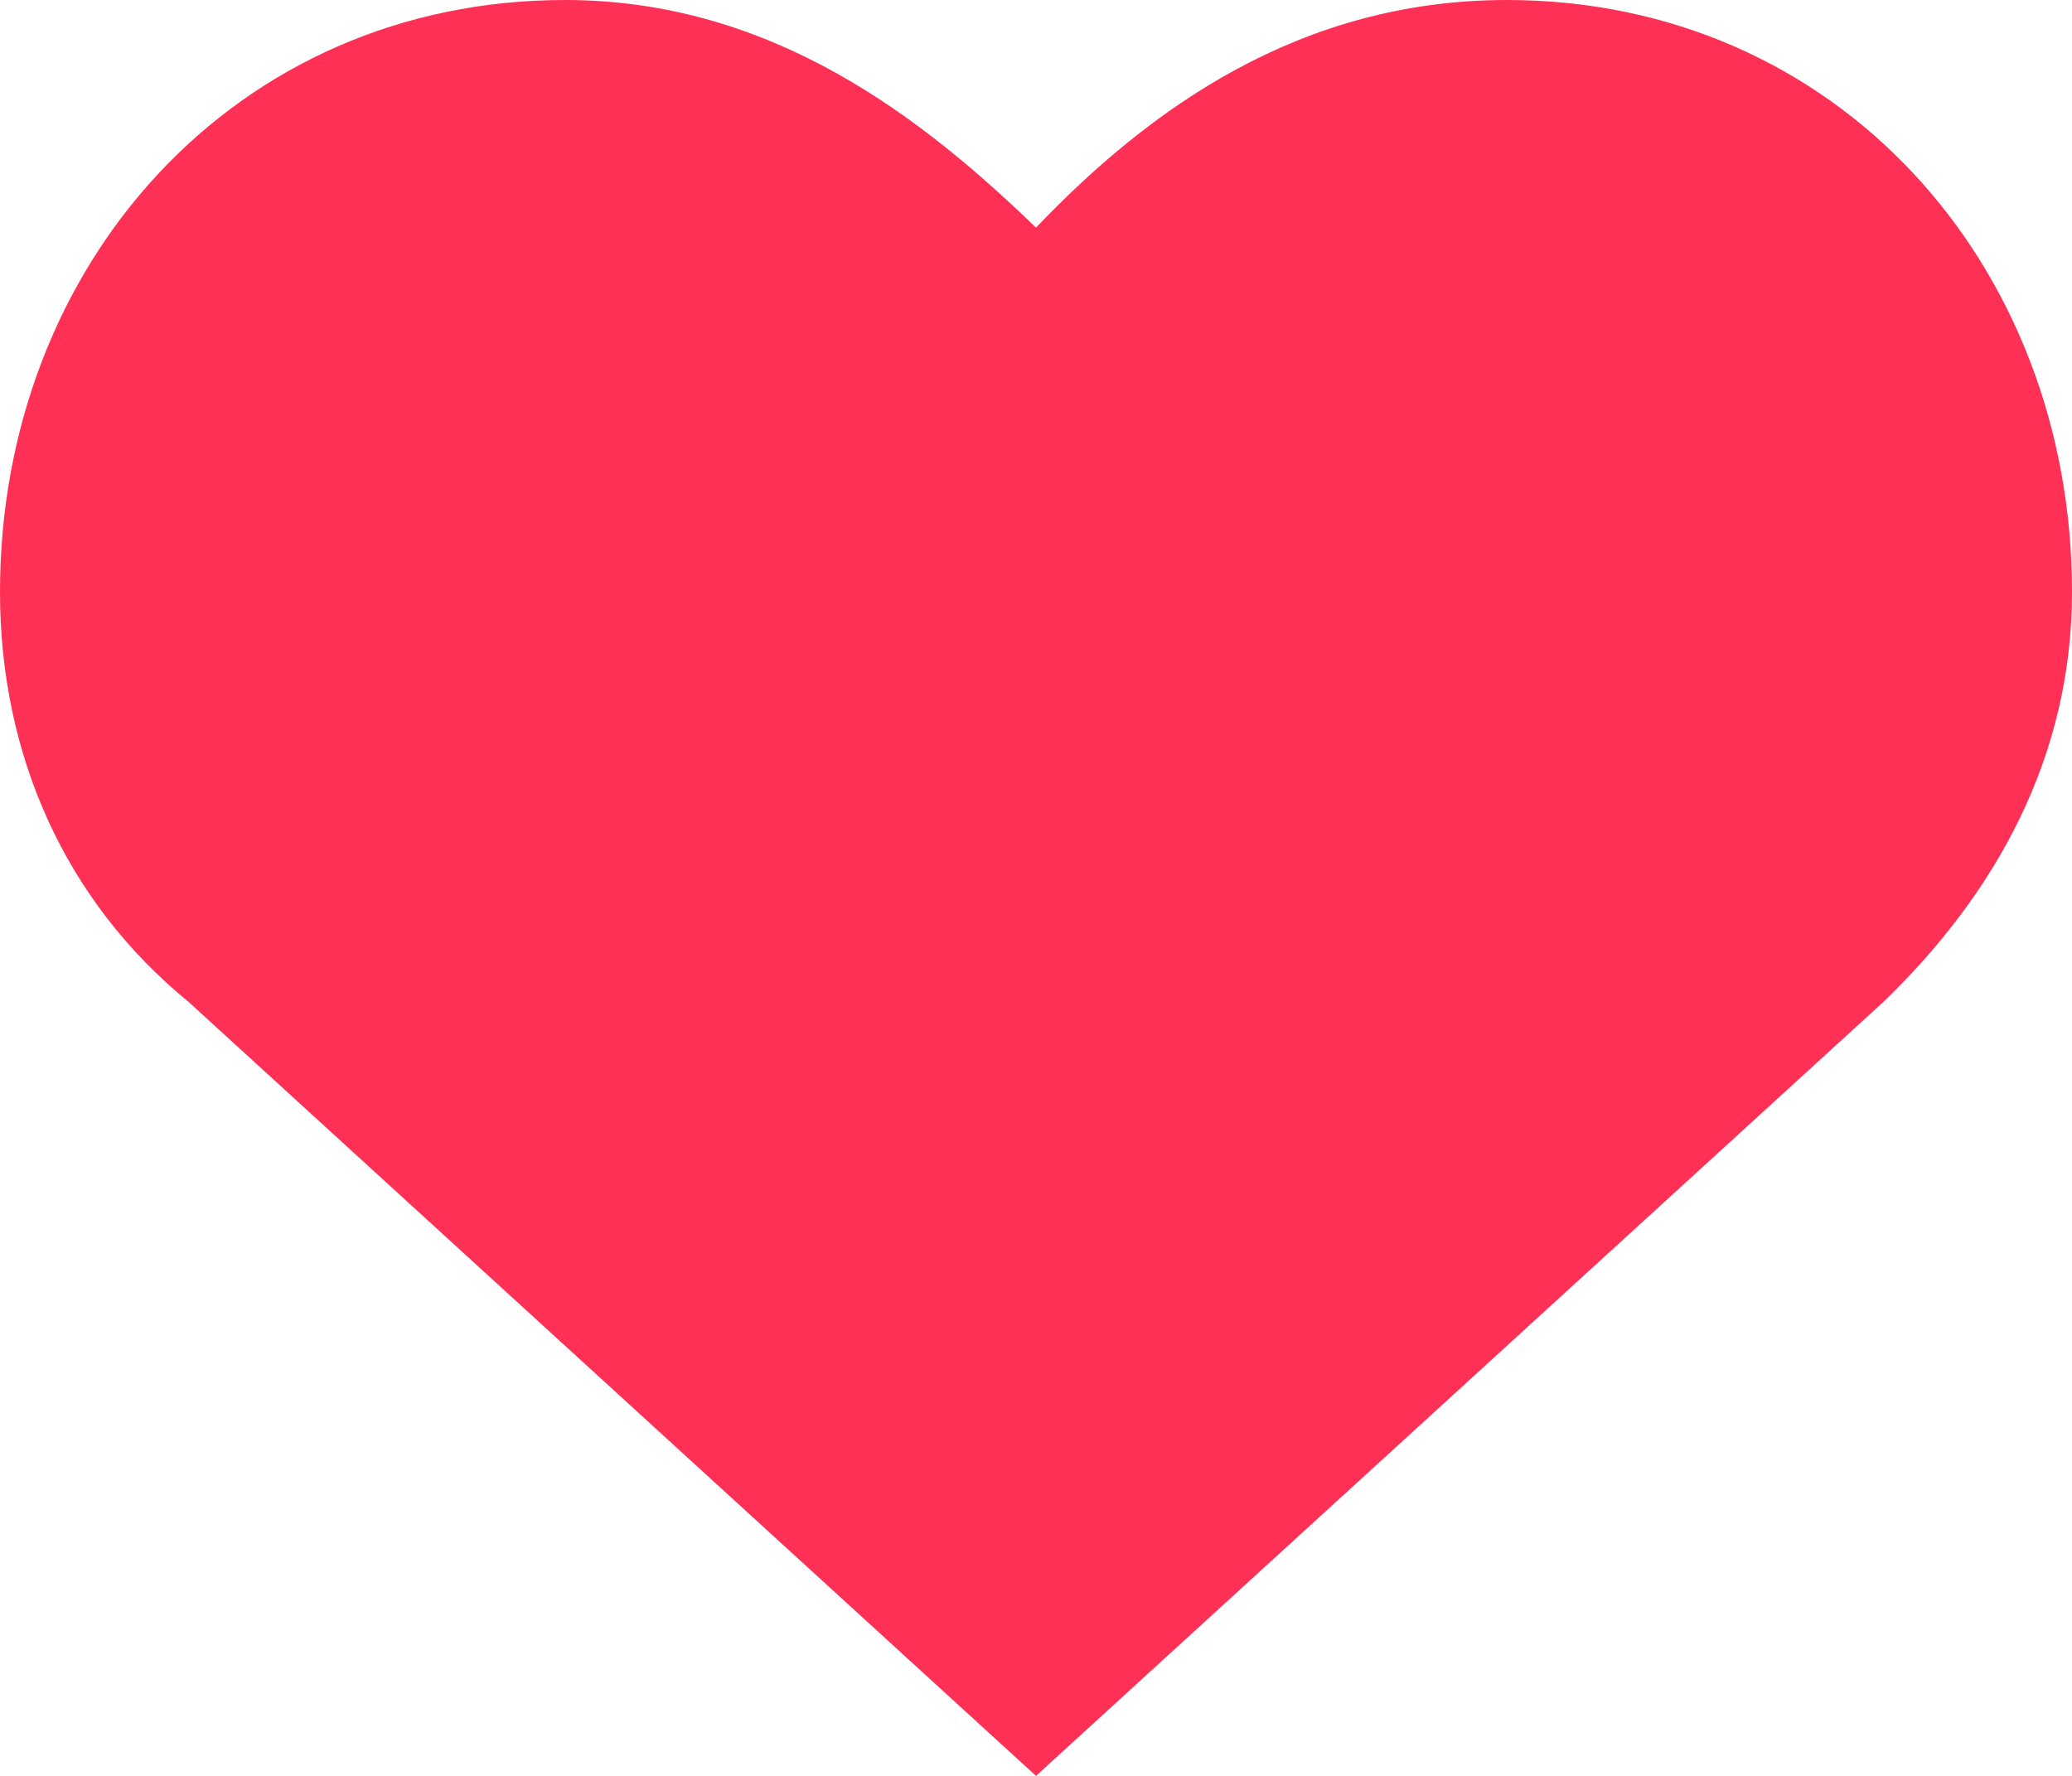
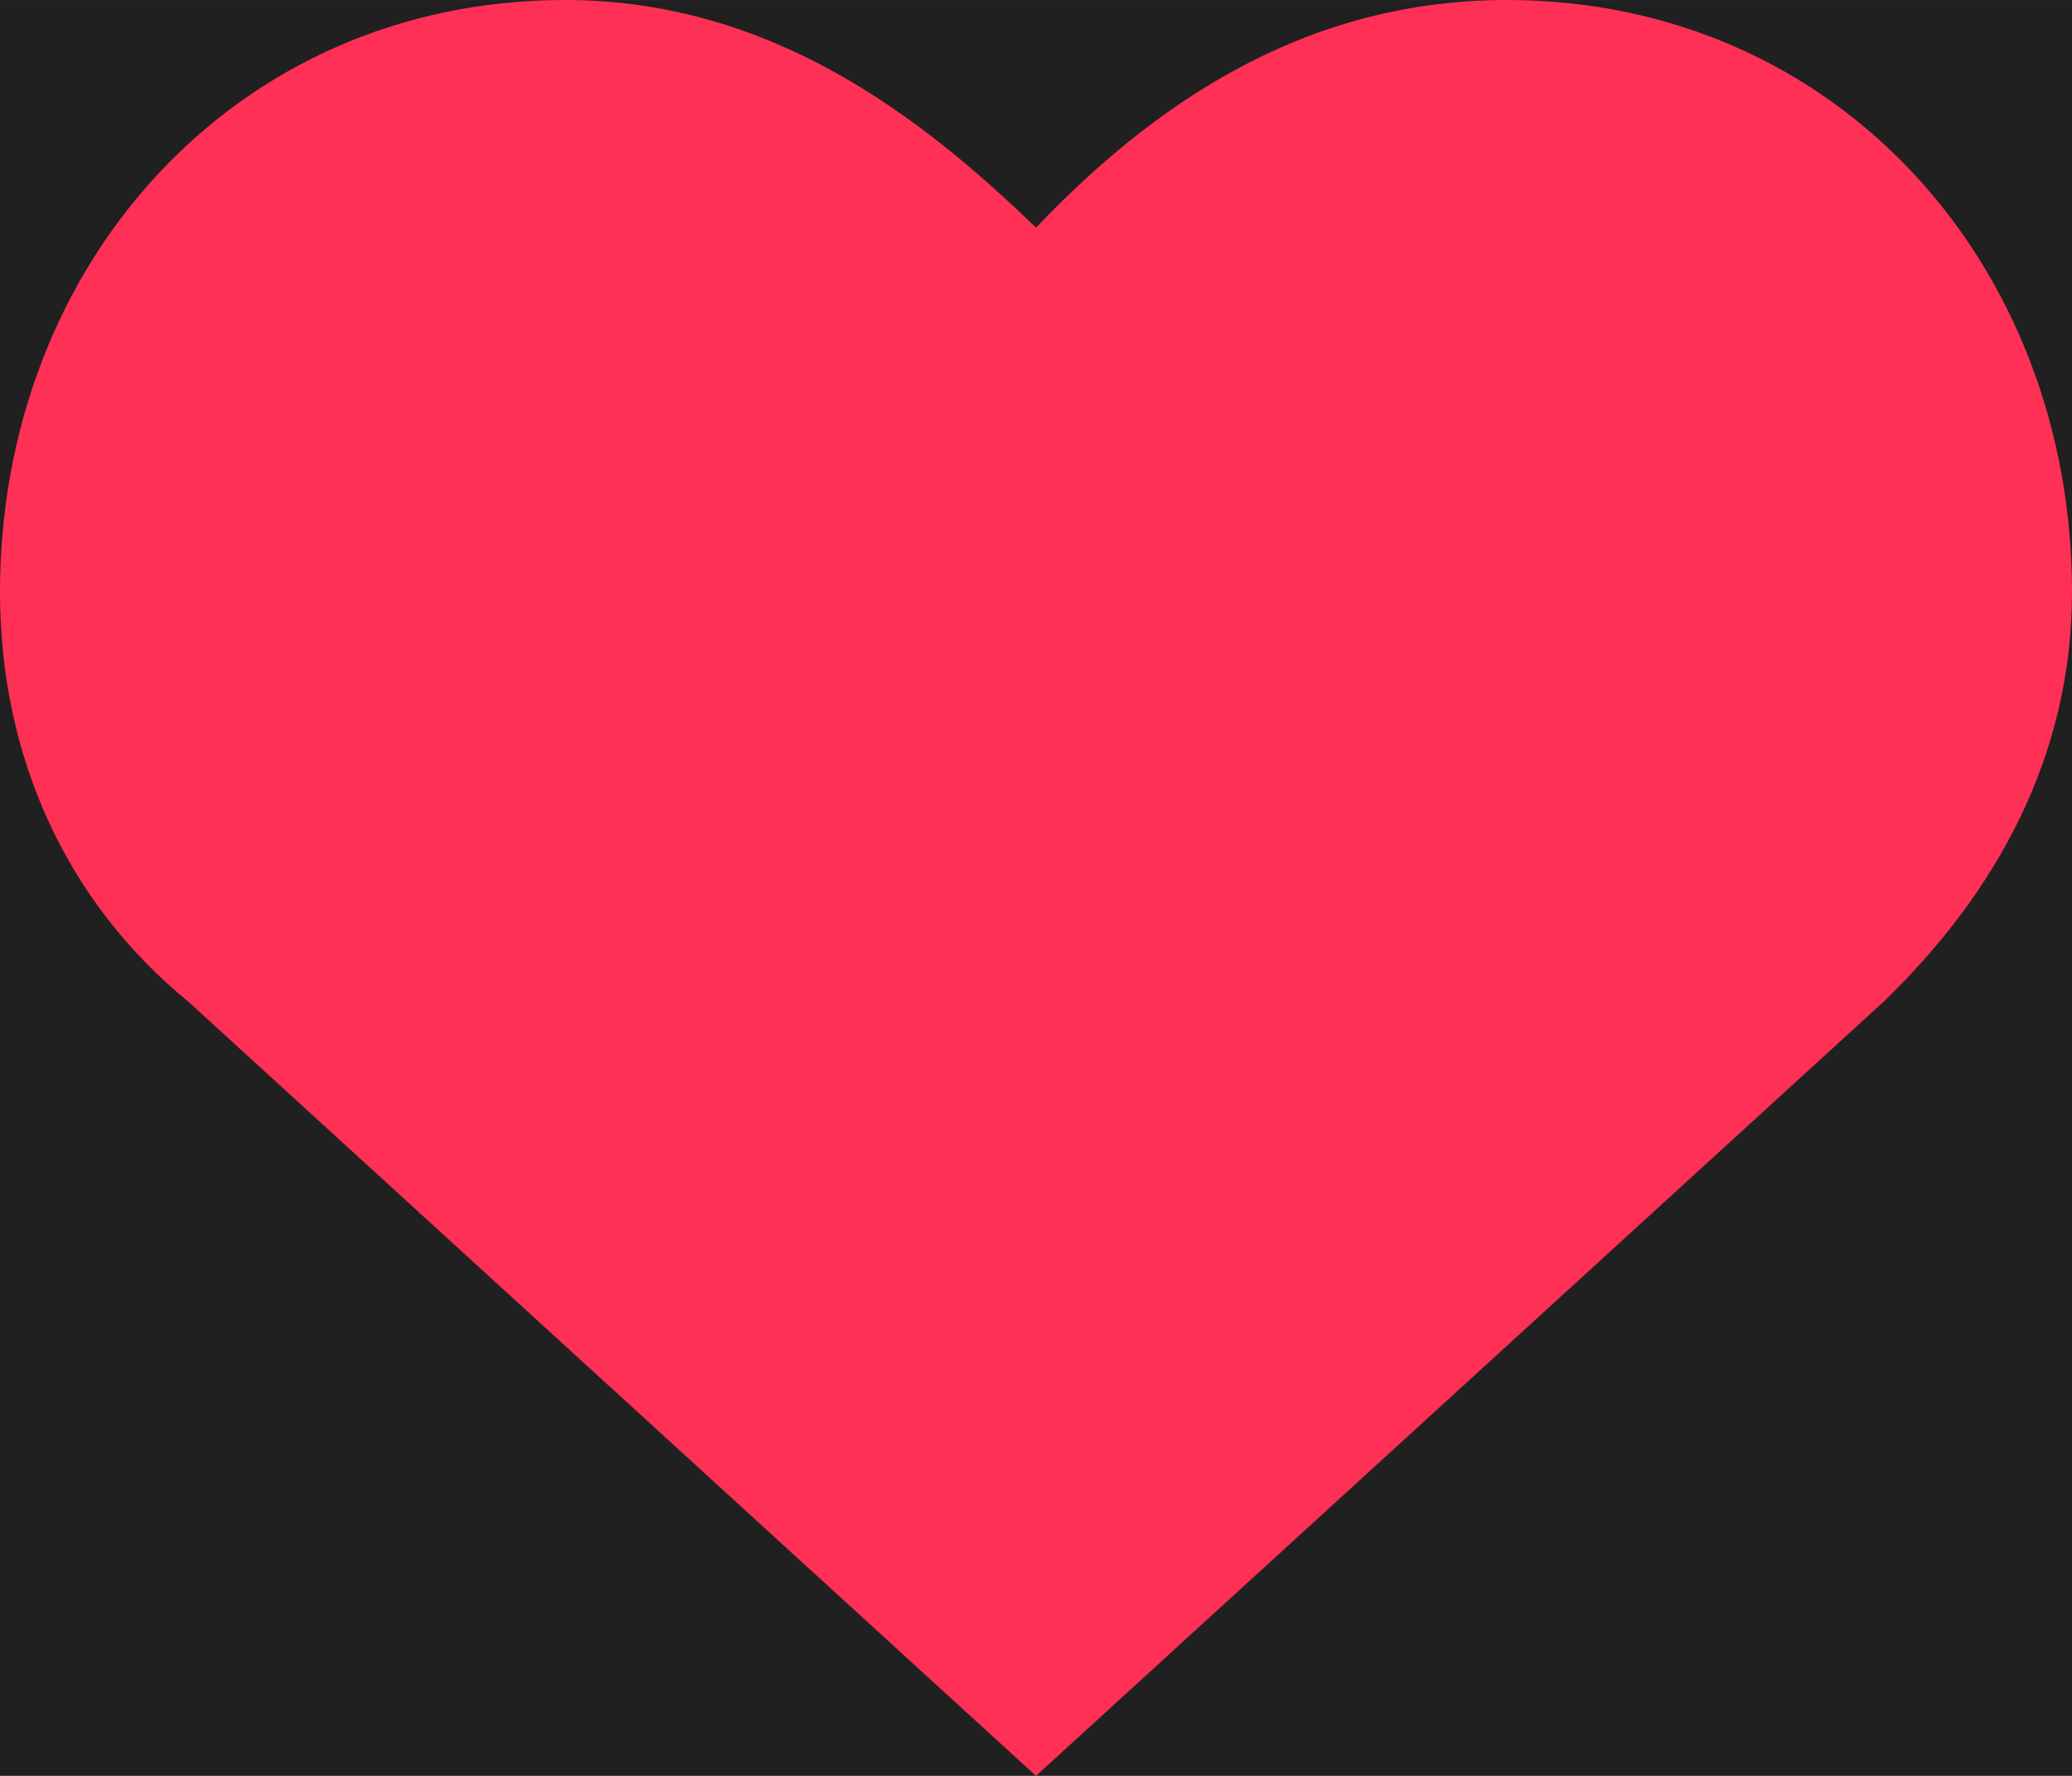
- <svg xmlns="http://www.w3.org/2000/svg" width="14" height="12" viewBox="0 0 14 12" fill="none">
-   <path d="M10.182 0C8.782 0 7.764 0.738 7 1.538C6.236 0.8 5.218 0 3.818 0C1.591 0 0 1.785 0 4C0 5.108 0.445 6.092 1.273 6.769L7 12L12.727 6.769C13.491 6.031 14 5.108 14 4C14 1.785 12.409 0 10.182 0Z" fill="#FF3055" />
+ <svg xmlns="http://www.w3.org/2000/svg" version="1.1" width="14" height="12" viewBox="0,0,256,219.422">
+   <g fill="#202020" fill-rule="nonzero" stroke="none" stroke-width="1" stroke-linecap="butt" stroke-linejoin="miter" stroke-miterlimit="10" stroke-dasharray="" stroke-dashoffset="0" font-family="none" font-weight="none" font-size="none" text-anchor="none" style="mix-blend-mode: normal">
+     <path d="M0,219.422v-219.422h256v219.422z" id="bgRectangle" />
+   </g>
+   <g fill="#ff3055" fill-rule="nonzero" stroke="none" stroke-width="1" stroke-linecap="butt" stroke-linejoin="miter" stroke-miterlimit="10" stroke-dasharray="" stroke-dashoffset="0" font-family="none" font-weight="none" font-size="none" text-anchor="none" style="mix-blend-mode: normal">
+     <g transform="translate(0,-0.00335) scale(18.28571,18.28571)">
+       <path d="M10.182,0c-1.4,0 -2.418,0.738 -3.182,1.538c-0.764,-0.738 -1.782,-1.538 -3.182,-1.538c-2.227,0 -3.818,1.785 -3.818,4c0,1.108 0.445,2.092 1.273,2.769l5.727,5.231l5.727,-5.231c0.764,-0.738 1.273,-1.662 1.273,-2.769c0,-2.215 -1.591,-4 -3.818,-4z" />
+     </g>
+   </g>
</svg>
